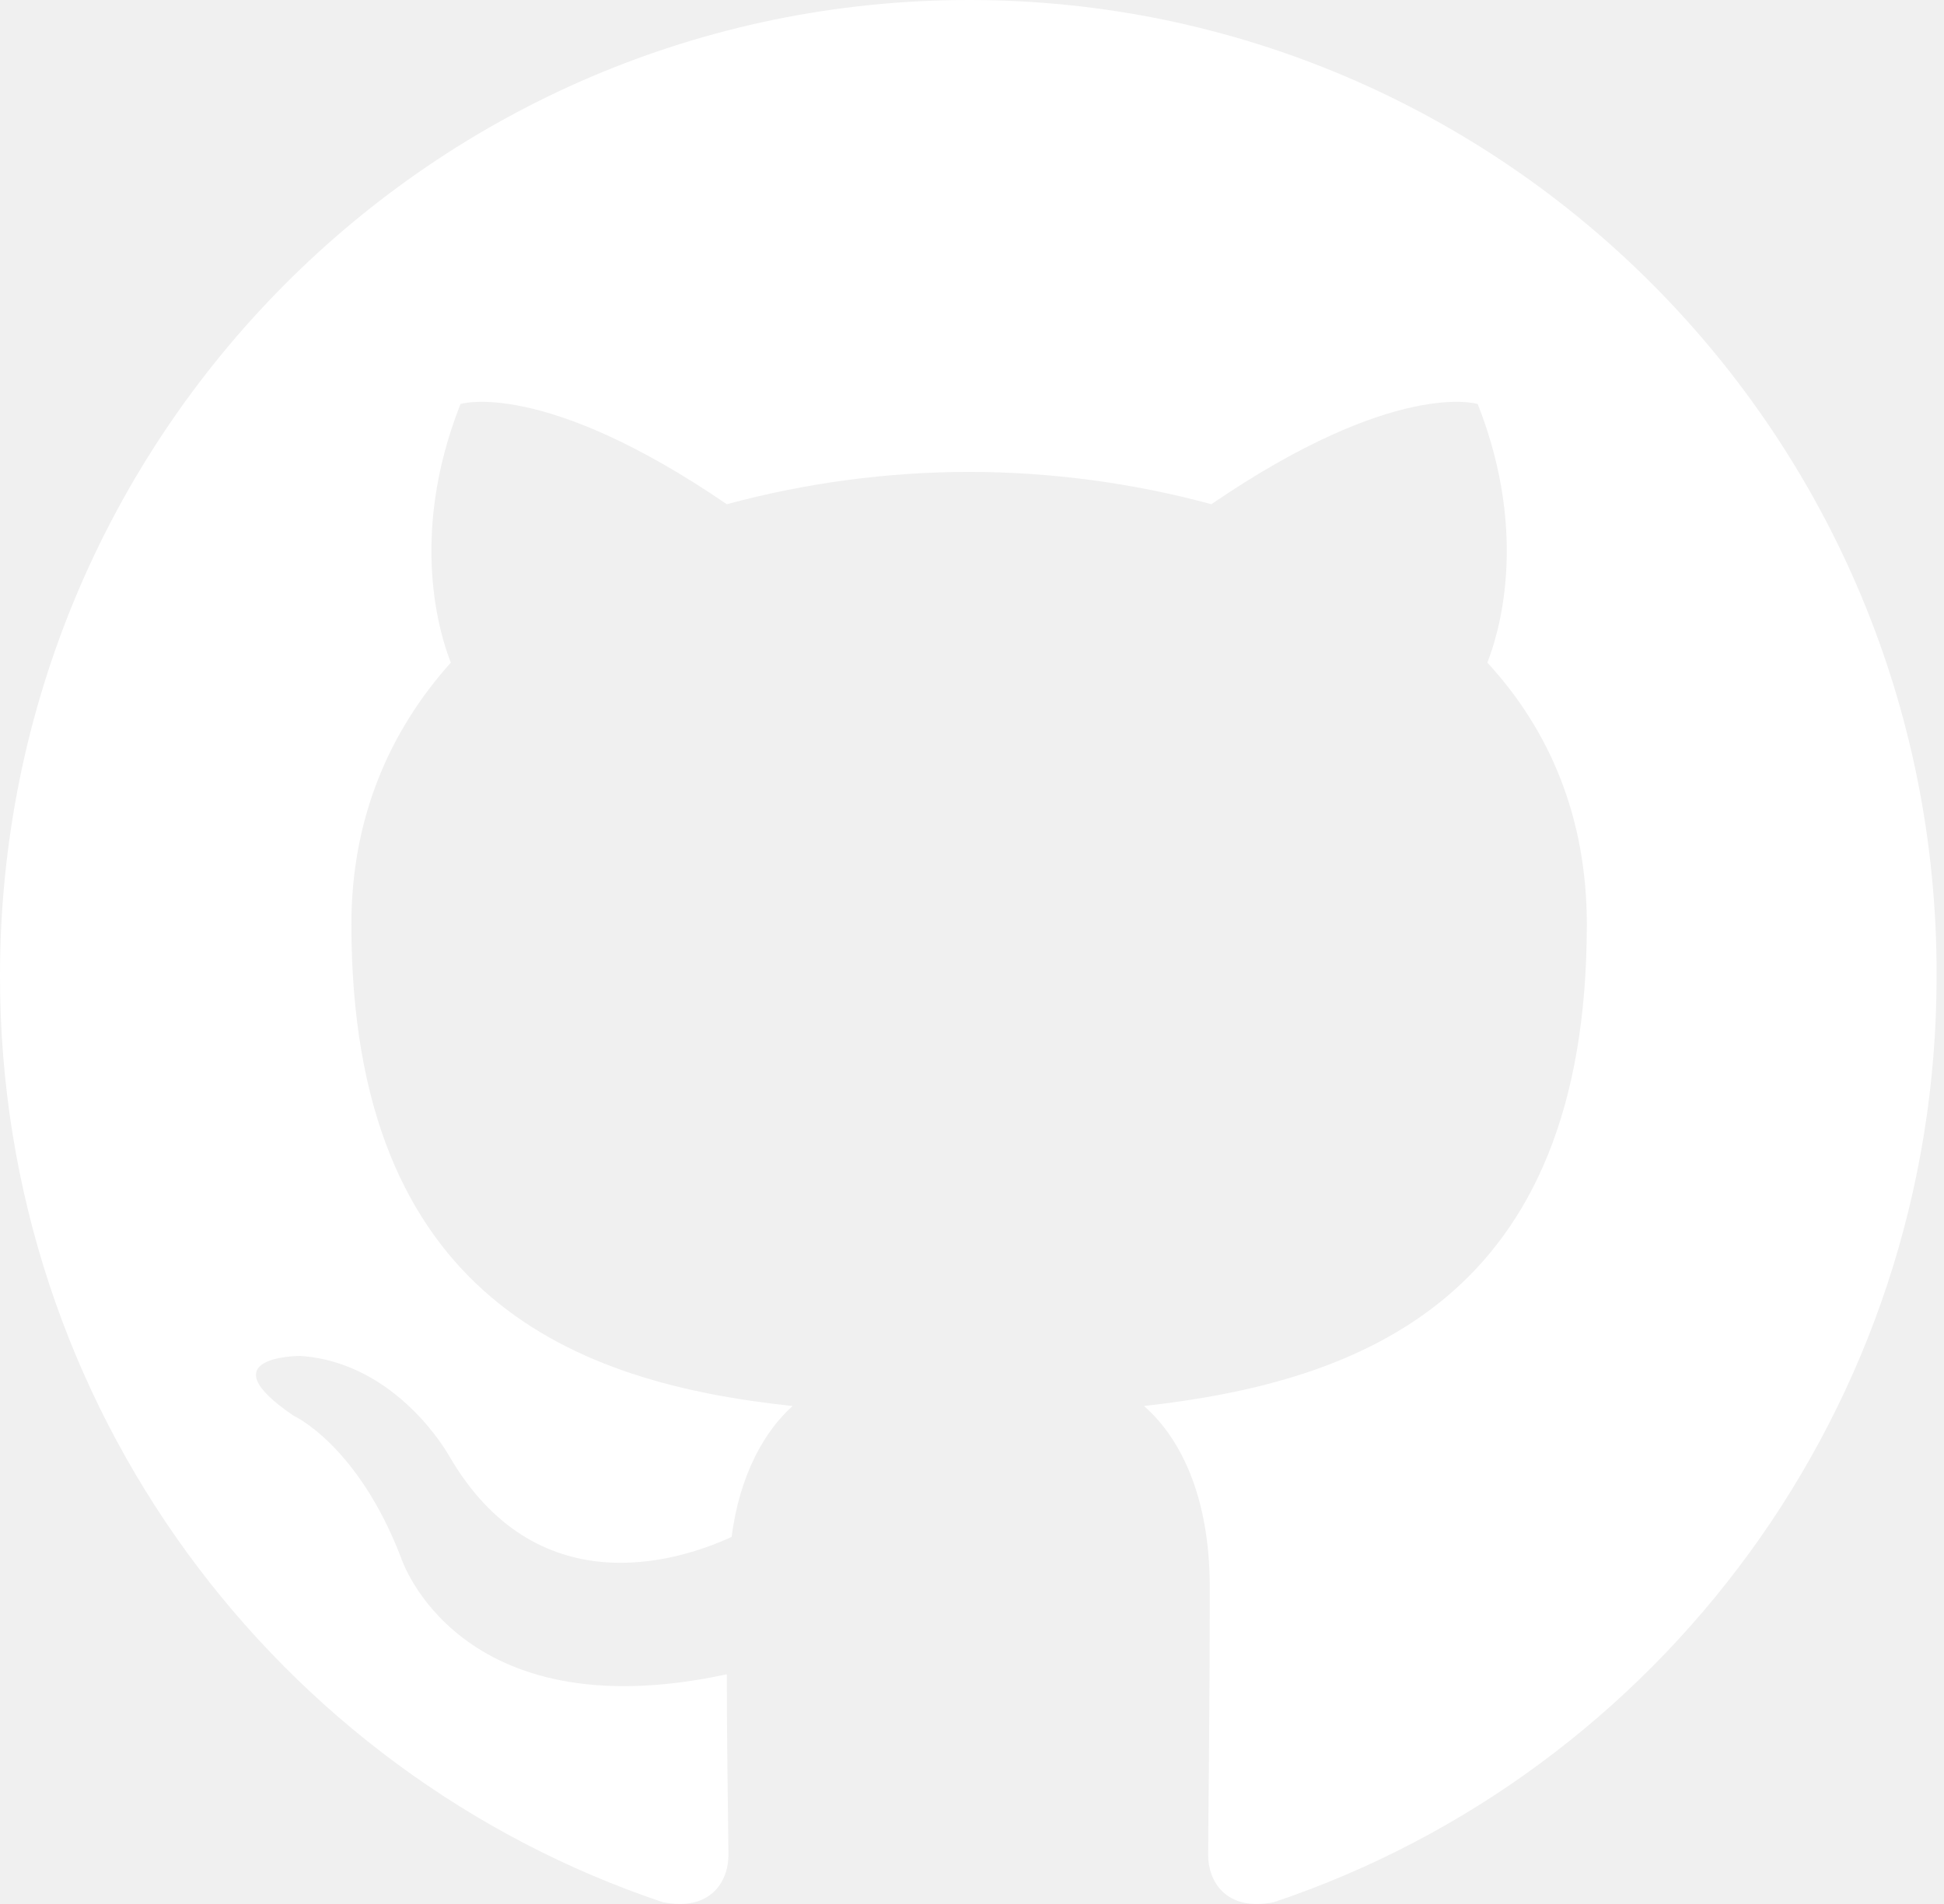
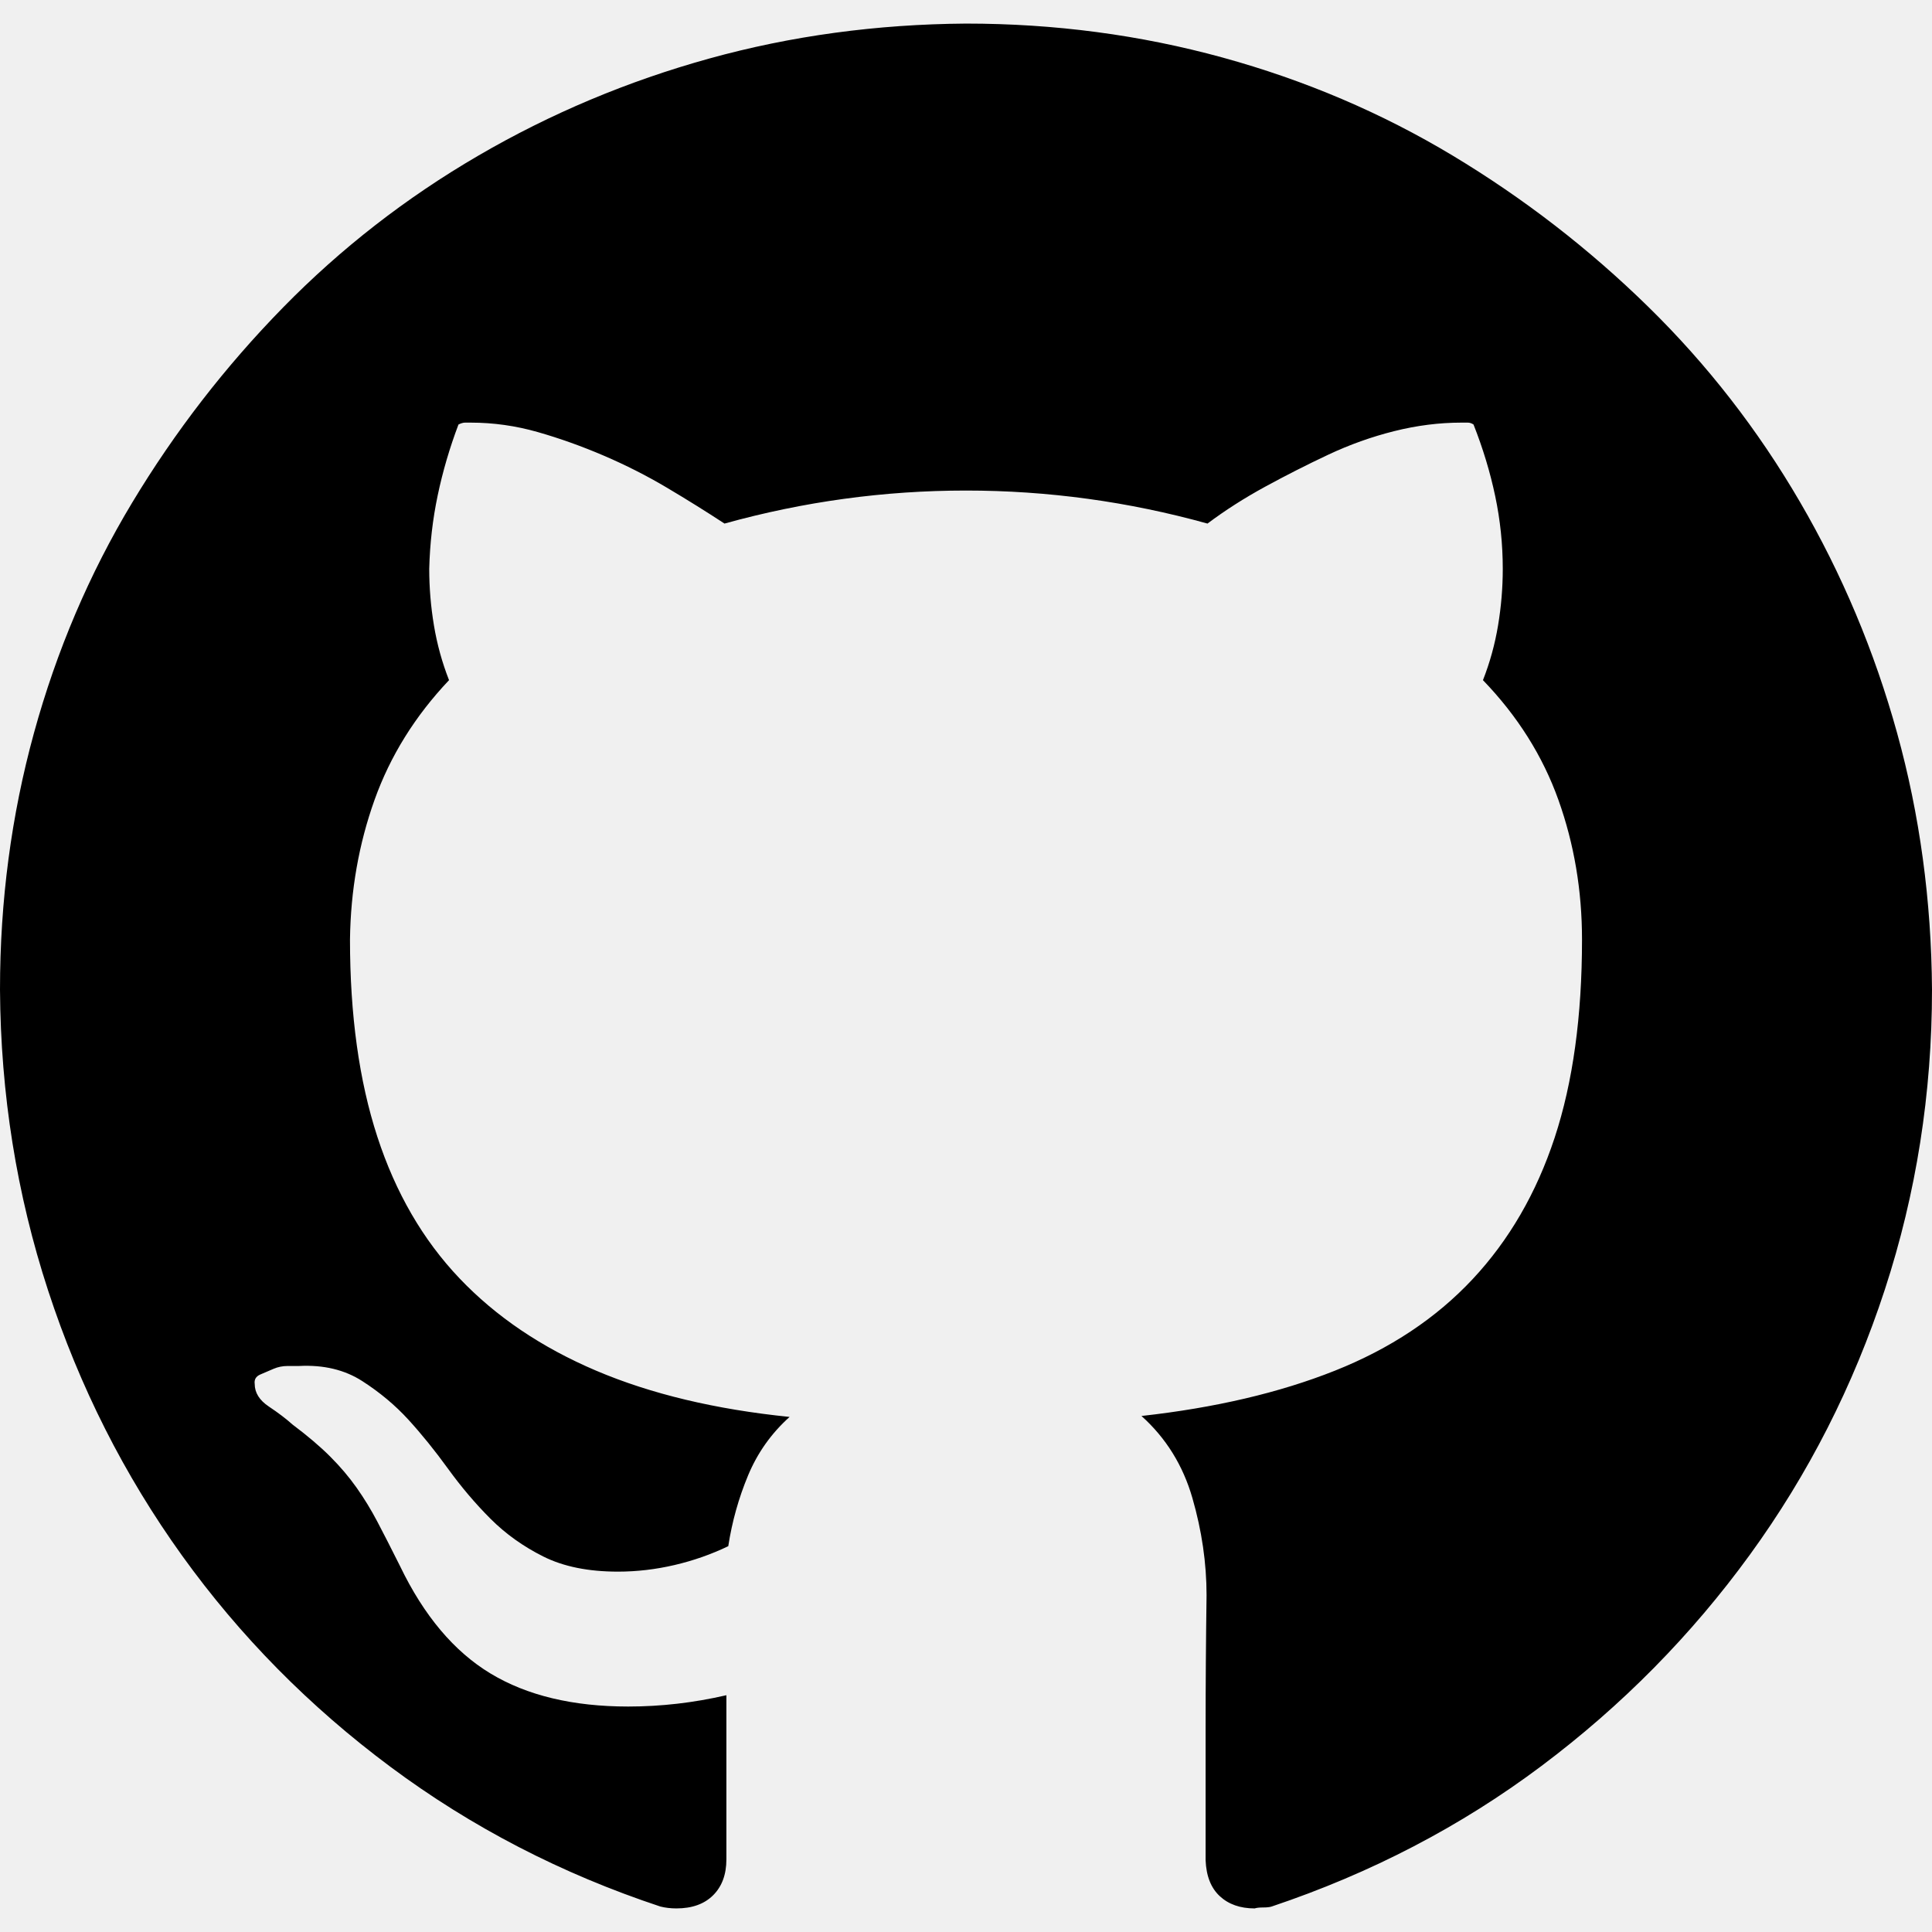
- <svg xmlns="http://www.w3.org/2000/svg" width="98" height="96">
-   <path fill-rule="evenodd" clip-rule="evenodd" d="M48.854 0C21.839 0 0 22 0 49.217c0 21.756 13.993 40.172 33.405 46.69 2.427.49 3.316-1.059 3.316-2.362 0-1.141-.08-5.052-.08-9.127-13.59 2.934-16.42-5.867-16.42-5.867-2.184-5.704-5.42-7.17-5.42-7.17-4.448-3.015.324-3.015.324-3.015 4.934.326 7.523 5.052 7.523 5.052 4.367 7.496 11.404 5.378 14.235 4.074.404-3.178 1.699-5.378 3.074-6.6-10.839-1.141-22.243-5.378-22.243-24.283 0-5.378 1.94-9.778 5.014-13.2-.485-1.222-2.184-6.275.486-13.038 0 0 4.125-1.304 13.426 5.052a46.97 46.97 0 0 1 12.214-1.63c4.125 0 8.33.571 12.213 1.63 9.302-6.356 13.427-5.052 13.427-5.052 2.67 6.763.97 11.816.485 13.038 3.155 3.422 5.015 7.822 5.015 13.2 0 18.905-11.404 23.06-22.324 24.283 1.78 1.548 3.316 4.481 3.316 9.126 0 6.6-.08 11.897-.08 13.526 0 1.304.89 2.853 3.316 2.364 19.412-6.52 33.405-24.935 33.405-46.691C97.707 22 75.788 0 48.854 0z" fill="#fff" />
+ <svg xmlns="http://www.w3.org/2000/svg" viewBox="0 0 2048 2048">
+   <path d="M1024 25q141 0 272 36t244 104 207 160 161 207 103 245 37 272q0 165-50 318t-143 281-221 224-286 149q-3 1-9 1t-9 1q-23 0-37-13t-15-38v-140q0-69 1-141 0-51-15-103t-54-87q117-13 205-48t146-97 87-150 29-210q0-78-25-148t-80-127q11-28 16-58t5-60q0-39-8-77t-23-76q-3-2-6-2t-7 0q-35 0-71 9t-70 25-67 34-61 39q-126-35-256-35t-256 35q-29-19-61-38t-67-34-70-25-71-10h-6q-3 0-7 2-14 37-22 75t-9 78q0 30 5 60t16 58q-54 57-79 127t-26 148q0 120 29 209t87 150 145 98 205 49q-29 26-44 62t-21 75q-27 13-57 20t-60 7q-47 0-79-16t-56-40-45-53-42-52-49-41-67-16h-12q-8 0-15 3t-14 6-6 10q0 14 15 24t25 19q24 18 40 34t28 33 22 36 24 47q38 79 96 114t146 35q26 0 52-3t52-9v174q0 24-14 38t-39 14q-9 0-17-2-157-52-286-148t-221-224-142-281-51-319q0-141 36-272t104-244 160-207 207-161T752 62t272-37z" />
</svg>
